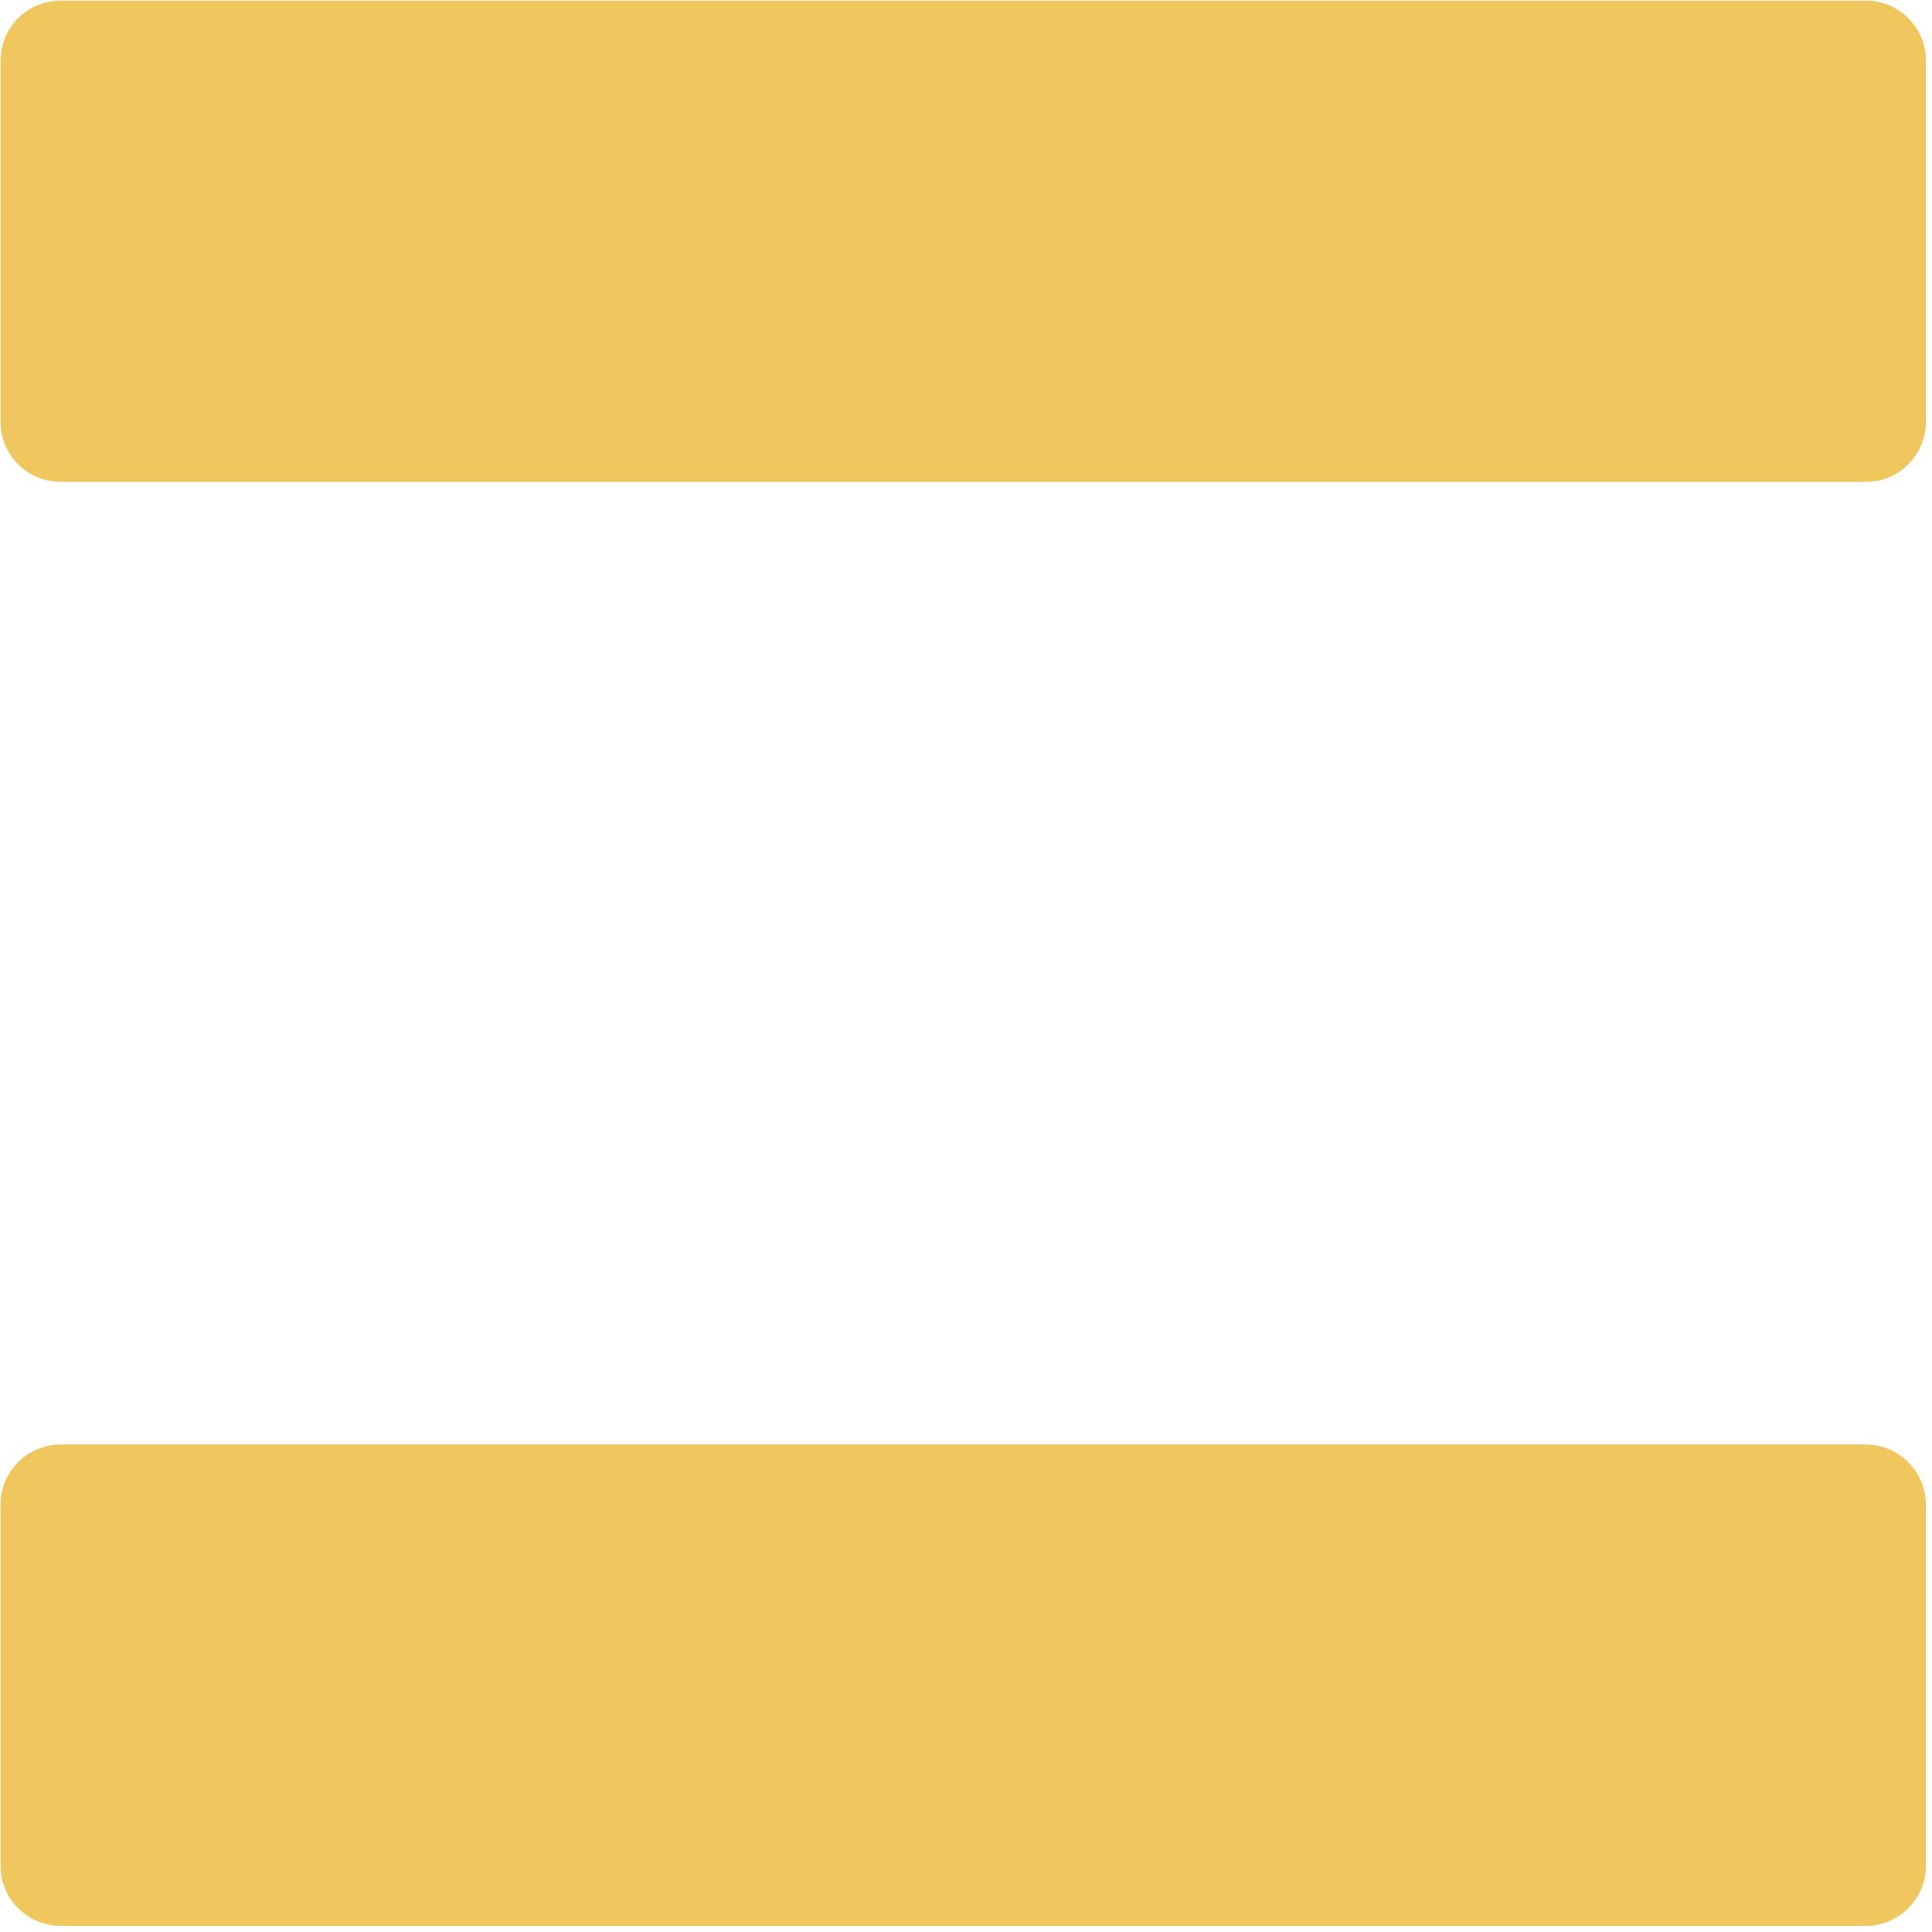
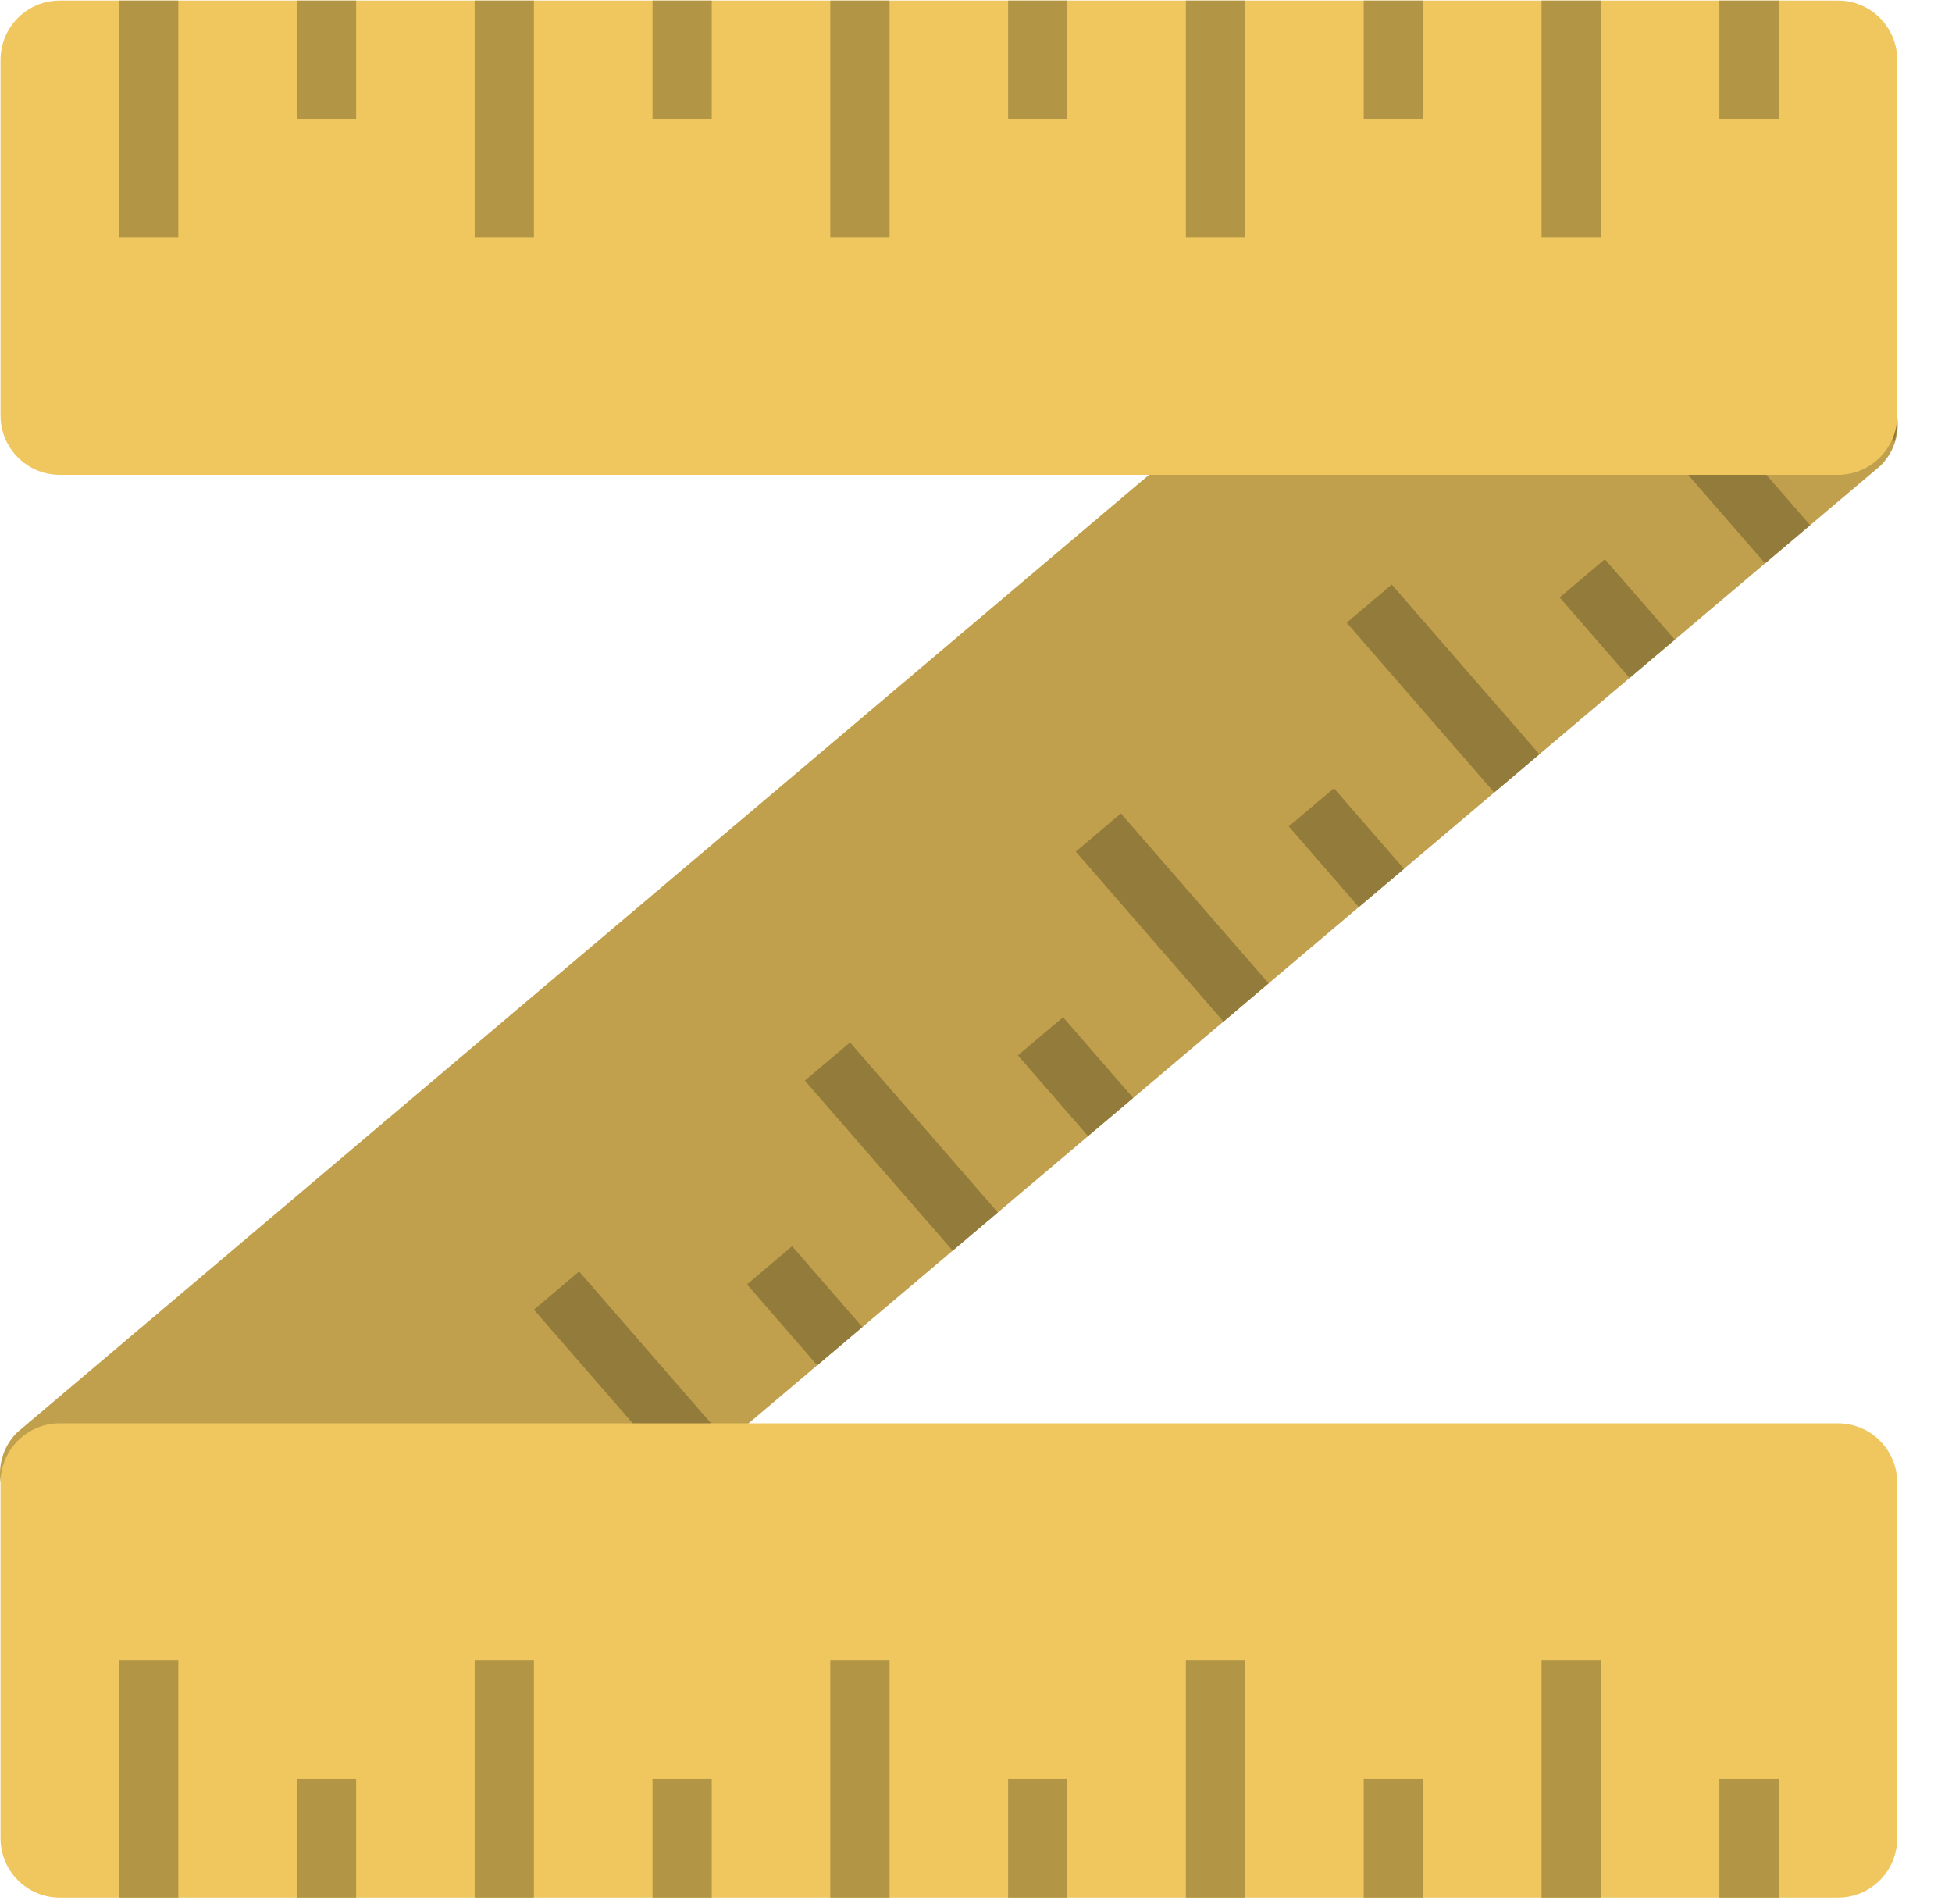
- <svg xmlns="http://www.w3.org/2000/svg" width="39" height="39" viewBox="0 0 39 39" fill="none">
+ <svg xmlns="http://www.w3.org/2000/svg" width="40" height="39" viewBox="0 0 40 39" fill="none">
+   <path fill-rule="evenodd" clip-rule="evenodd" d="M0.351 29.347L31.76 2.78C32.229 2.312 32.986 2.312 33.454 2.78L38.536 7.849C39.006 8.315 39.006 9.072 38.536 9.54L7.125 36.109C6.658 36.575 5.9 36.575 5.431 36.109L0.35 31.037C-0.117 30.57 -0.117 29.814 0.351 29.347Z" fill="#C0A04C" />
+   <path fill-rule="evenodd" clip-rule="evenodd" d="M17.419 21.357L16.493 22.139L19.522 25.622L20.447 24.84L17.419 21.357Z" fill="#937B3B" />
+   <path fill-rule="evenodd" clip-rule="evenodd" d="M21.784 20.84L20.858 21.622L22.296 23.275L23.22 22.494L21.784 20.84Z" fill="#937B3B" />
+   <path fill-rule="evenodd" clip-rule="evenodd" d="M11.867 26.049L10.941 26.832L13.972 30.317L14.897 29.536L11.867 26.049Z" fill="#937B3B" />
+   <path fill-rule="evenodd" clip-rule="evenodd" d="M37.902 7.218L37.511 7.548L38.818 9.05C38.946 8.64 38.862 8.176 38.536 7.85L37.902 7.218Z" fill="#937B3B" />
+   <path fill-rule="evenodd" clip-rule="evenodd" d="M16.232 25.531L15.308 26.314L16.747 27.971L17.671 27.188L16.232 25.531Z" fill="#937B3B" />
+   <path fill-rule="evenodd" clip-rule="evenodd" d="M34.072 7.284L33.147 8.065L36.169 11.541L37.093 10.76L34.072 7.284Z" fill="#937B3B" />
+   <path fill-rule="evenodd" clip-rule="evenodd" d="M22.969 16.665L22.045 17.447L25.072 20.93L25.996 20.146L22.969 16.665Z" fill="#937B3B" />
+   <path fill-rule="evenodd" clip-rule="evenodd" d="M32.886 11.457L31.96 12.239L33.393 13.889L34.32 13.105L32.886 11.457Z" fill="#937B3B" />
+   <path fill-rule="evenodd" clip-rule="evenodd" d="M27.335 16.149L26.409 16.93L27.844 18.583L28.77 17.801L27.335 16.149Z" fill="#937B3B" />
+   <path fill-rule="evenodd" clip-rule="evenodd" d="M28.519 11.976L27.596 12.757L30.619 16.235L31.545 15.453L28.519 11.976Z" fill="#937B3B" />
  <path fill-rule="evenodd" clip-rule="evenodd" d="M37.663 0.012H1.225C0.555 0.012 0.011 0.555 0.011 1.226V8.513C0.011 9.184 0.555 9.728 1.225 9.728H37.663C38.334 9.728 38.877 9.184 38.877 8.513V1.226C38.877 0.554 38.333 0.012 37.663 0.012ZM37.663 29.16H1.225C0.555 29.16 0.011 29.703 0.011 30.374V37.662C0.011 38.332 0.555 38.877 1.225 38.877H37.663C38.334 38.877 38.877 38.333 38.877 37.662V30.374C38.877 29.703 38.333 29.16 37.663 29.16Z" fill="#EFC75E" />
+   <path fill-rule="evenodd" clip-rule="evenodd" d="M2.44 4.87H3.654V0.012H2.44V4.87ZM6.083 2.441H7.298V0.012H6.083V2.441ZM9.727 4.87H10.941V0.012H9.727V4.87ZM13.371 2.441H14.585V0.012H13.371V2.441ZM17.014 4.87H18.229V0.012H17.014V4.87ZM20.658 2.441H21.872V0.012H20.658V2.441ZM24.301 4.87H25.516V0.012H24.301V4.87ZM27.945 2.441H29.16V0.012H27.945V2.441ZM31.589 4.87H32.803V0.012H31.589V4.87ZM35.233 0.012V2.441H36.448V0.012H35.233ZM2.44 38.877H3.654V34.019H2.44V38.877ZM6.083 38.877H7.298V36.447H6.083V38.877ZM9.727 38.877H10.941V34.019H9.727V38.877ZM13.371 38.877H14.585V36.447H13.371V38.877ZM17.014 38.877H18.229V34.019H17.014V38.877ZM20.658 38.877H21.872V36.447H20.658V38.877ZM24.301 38.877H25.516V34.019H24.301V38.877ZM27.945 38.877H29.16V36.447H27.945V38.877ZM31.589 38.877H32.803V34.019H31.589V38.877ZM35.233 38.877H36.448V36.447H35.233V38.877Z" fill="#B39546" />
</svg>
